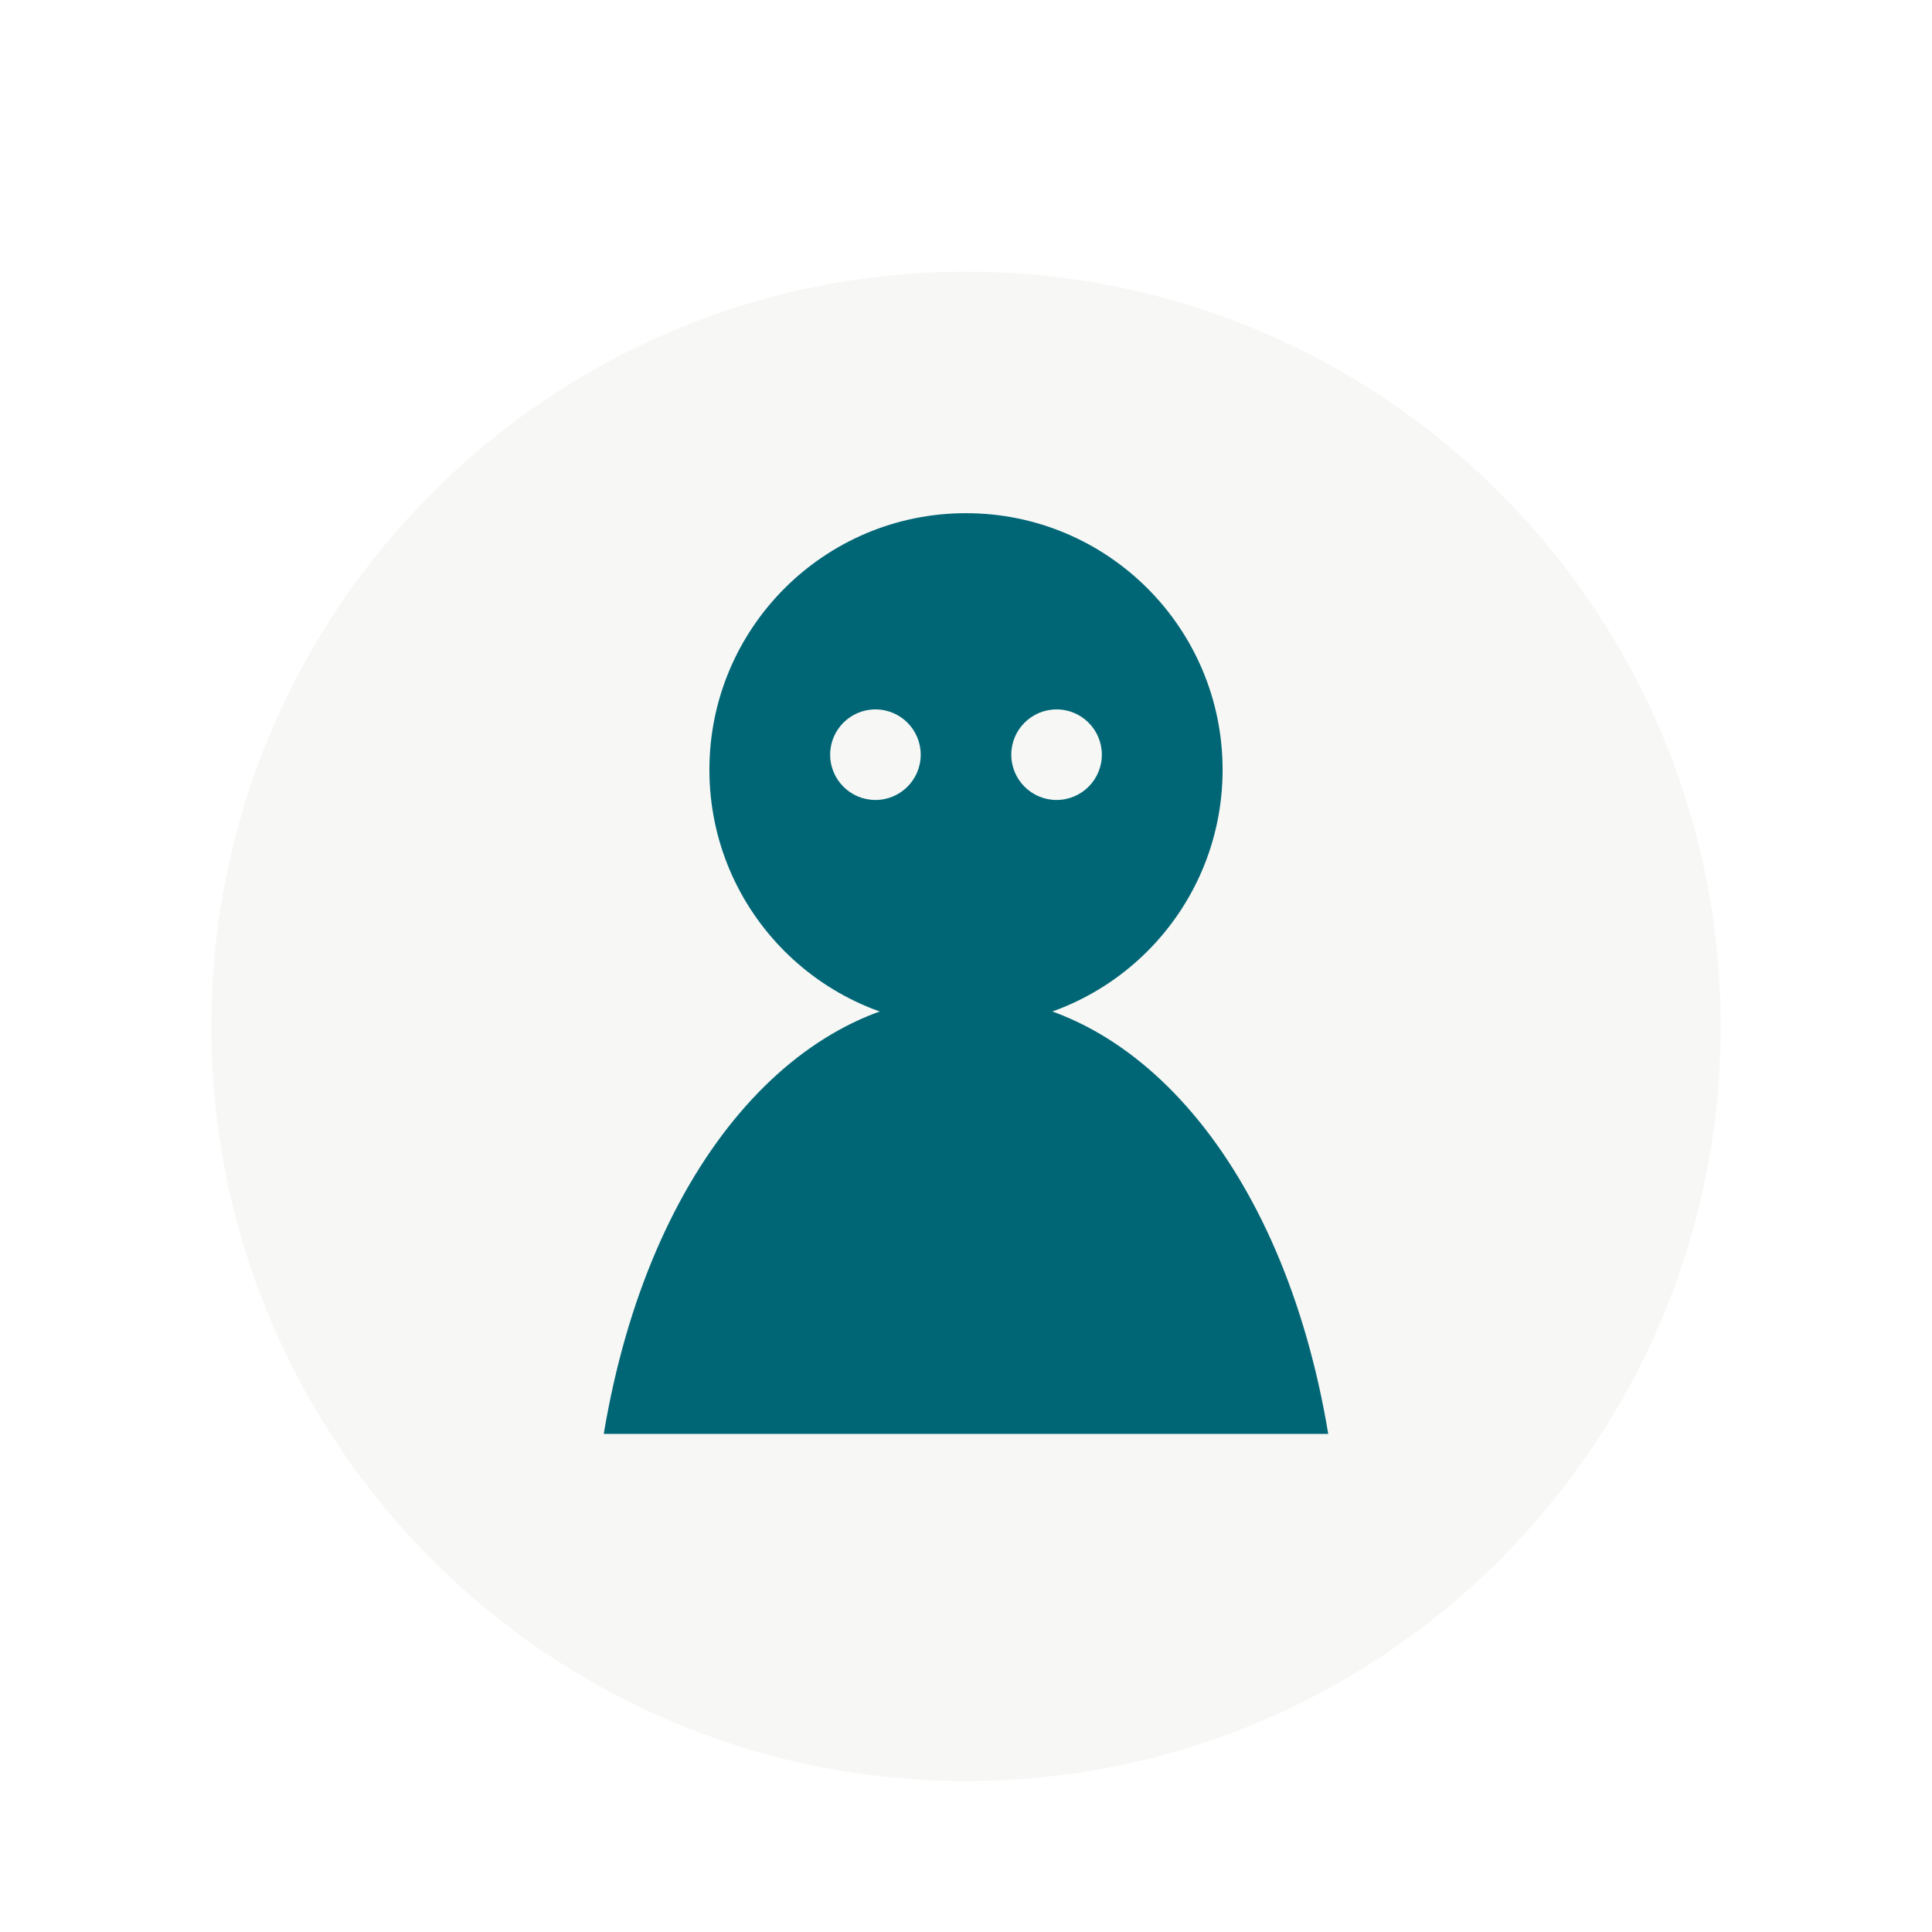
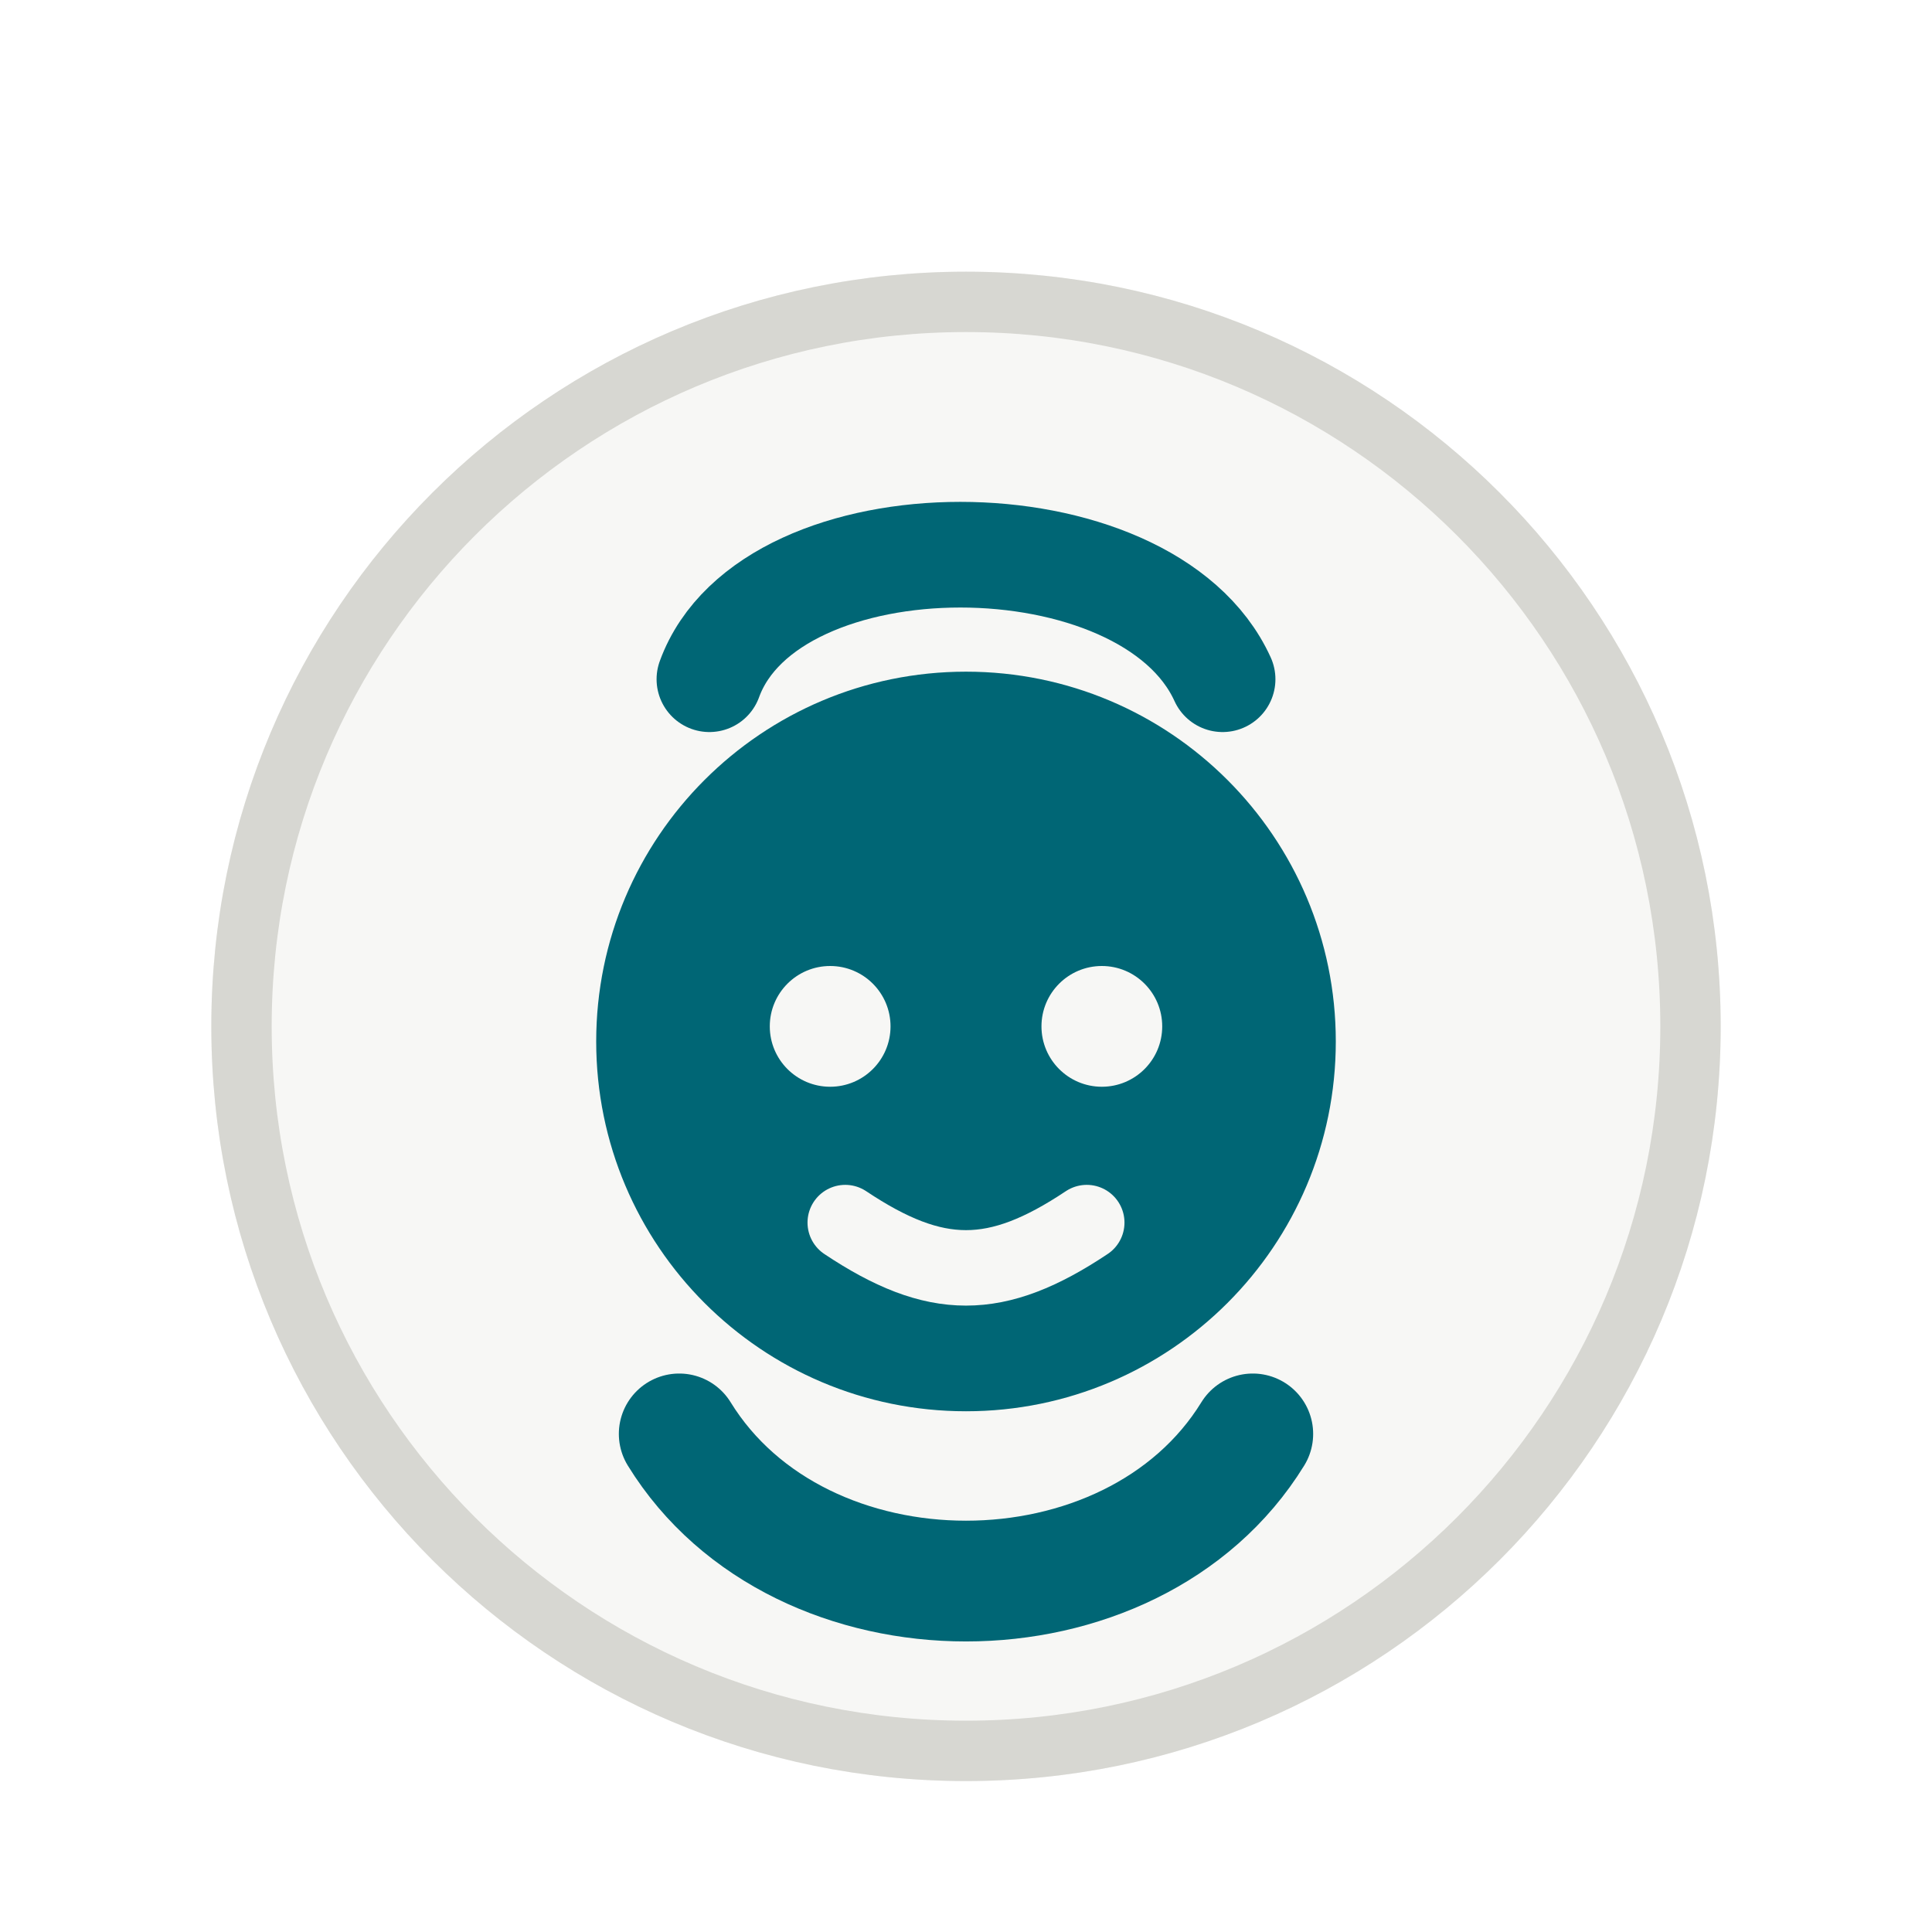
<svg xmlns="http://www.w3.org/2000/svg" viewBox="0 0 128 128">
  <style>svg{color:#006675}</style>
  <circle cx="64" cy="68" r="50" fill="#f7f7f5" />
-   <g transform="translate(0 4)">
-     <g fill="currentColor">
-       <circle cx="64" cy="47" r="17" />
-       <path d="M40 91c3-18 13-29 24-29s21 11 24 29z" />
-       <circle cx="58" cy="46" r="3" fill="#f7f7f5" />
-       <circle cx="70" cy="46" r="3" fill="#f7f7f5" />
-     </g>
+   <circle cx="64" cy="68" r="48" fill="none" stroke="#d7d7d2" stroke-width="4" />
+   <g transform="translate(0 4)" fill="currentColor" stroke="currentColor" stroke-linecap="round" stroke-linejoin="round">
+     <circle cx="64" cy="65" r="24" />
+     <path d="M45 91c8 13 30 13 38 0" fill="none" stroke-width="8" />
+     <circle cx="55" cy="64" r="4" fill="#f7f7f5" stroke="none" />
+     <circle cx="73" cy="64" r="4" fill="#f7f7f5" stroke="none" />
+     <path d="M56 77c6 4 10 4 16 0" fill="none" stroke="#f7f7f5" stroke-width="5" />
+     <path d="M47 41c4-11 29-11 34 0" fill="none" stroke-width="7" />
  </g>
</svg>
